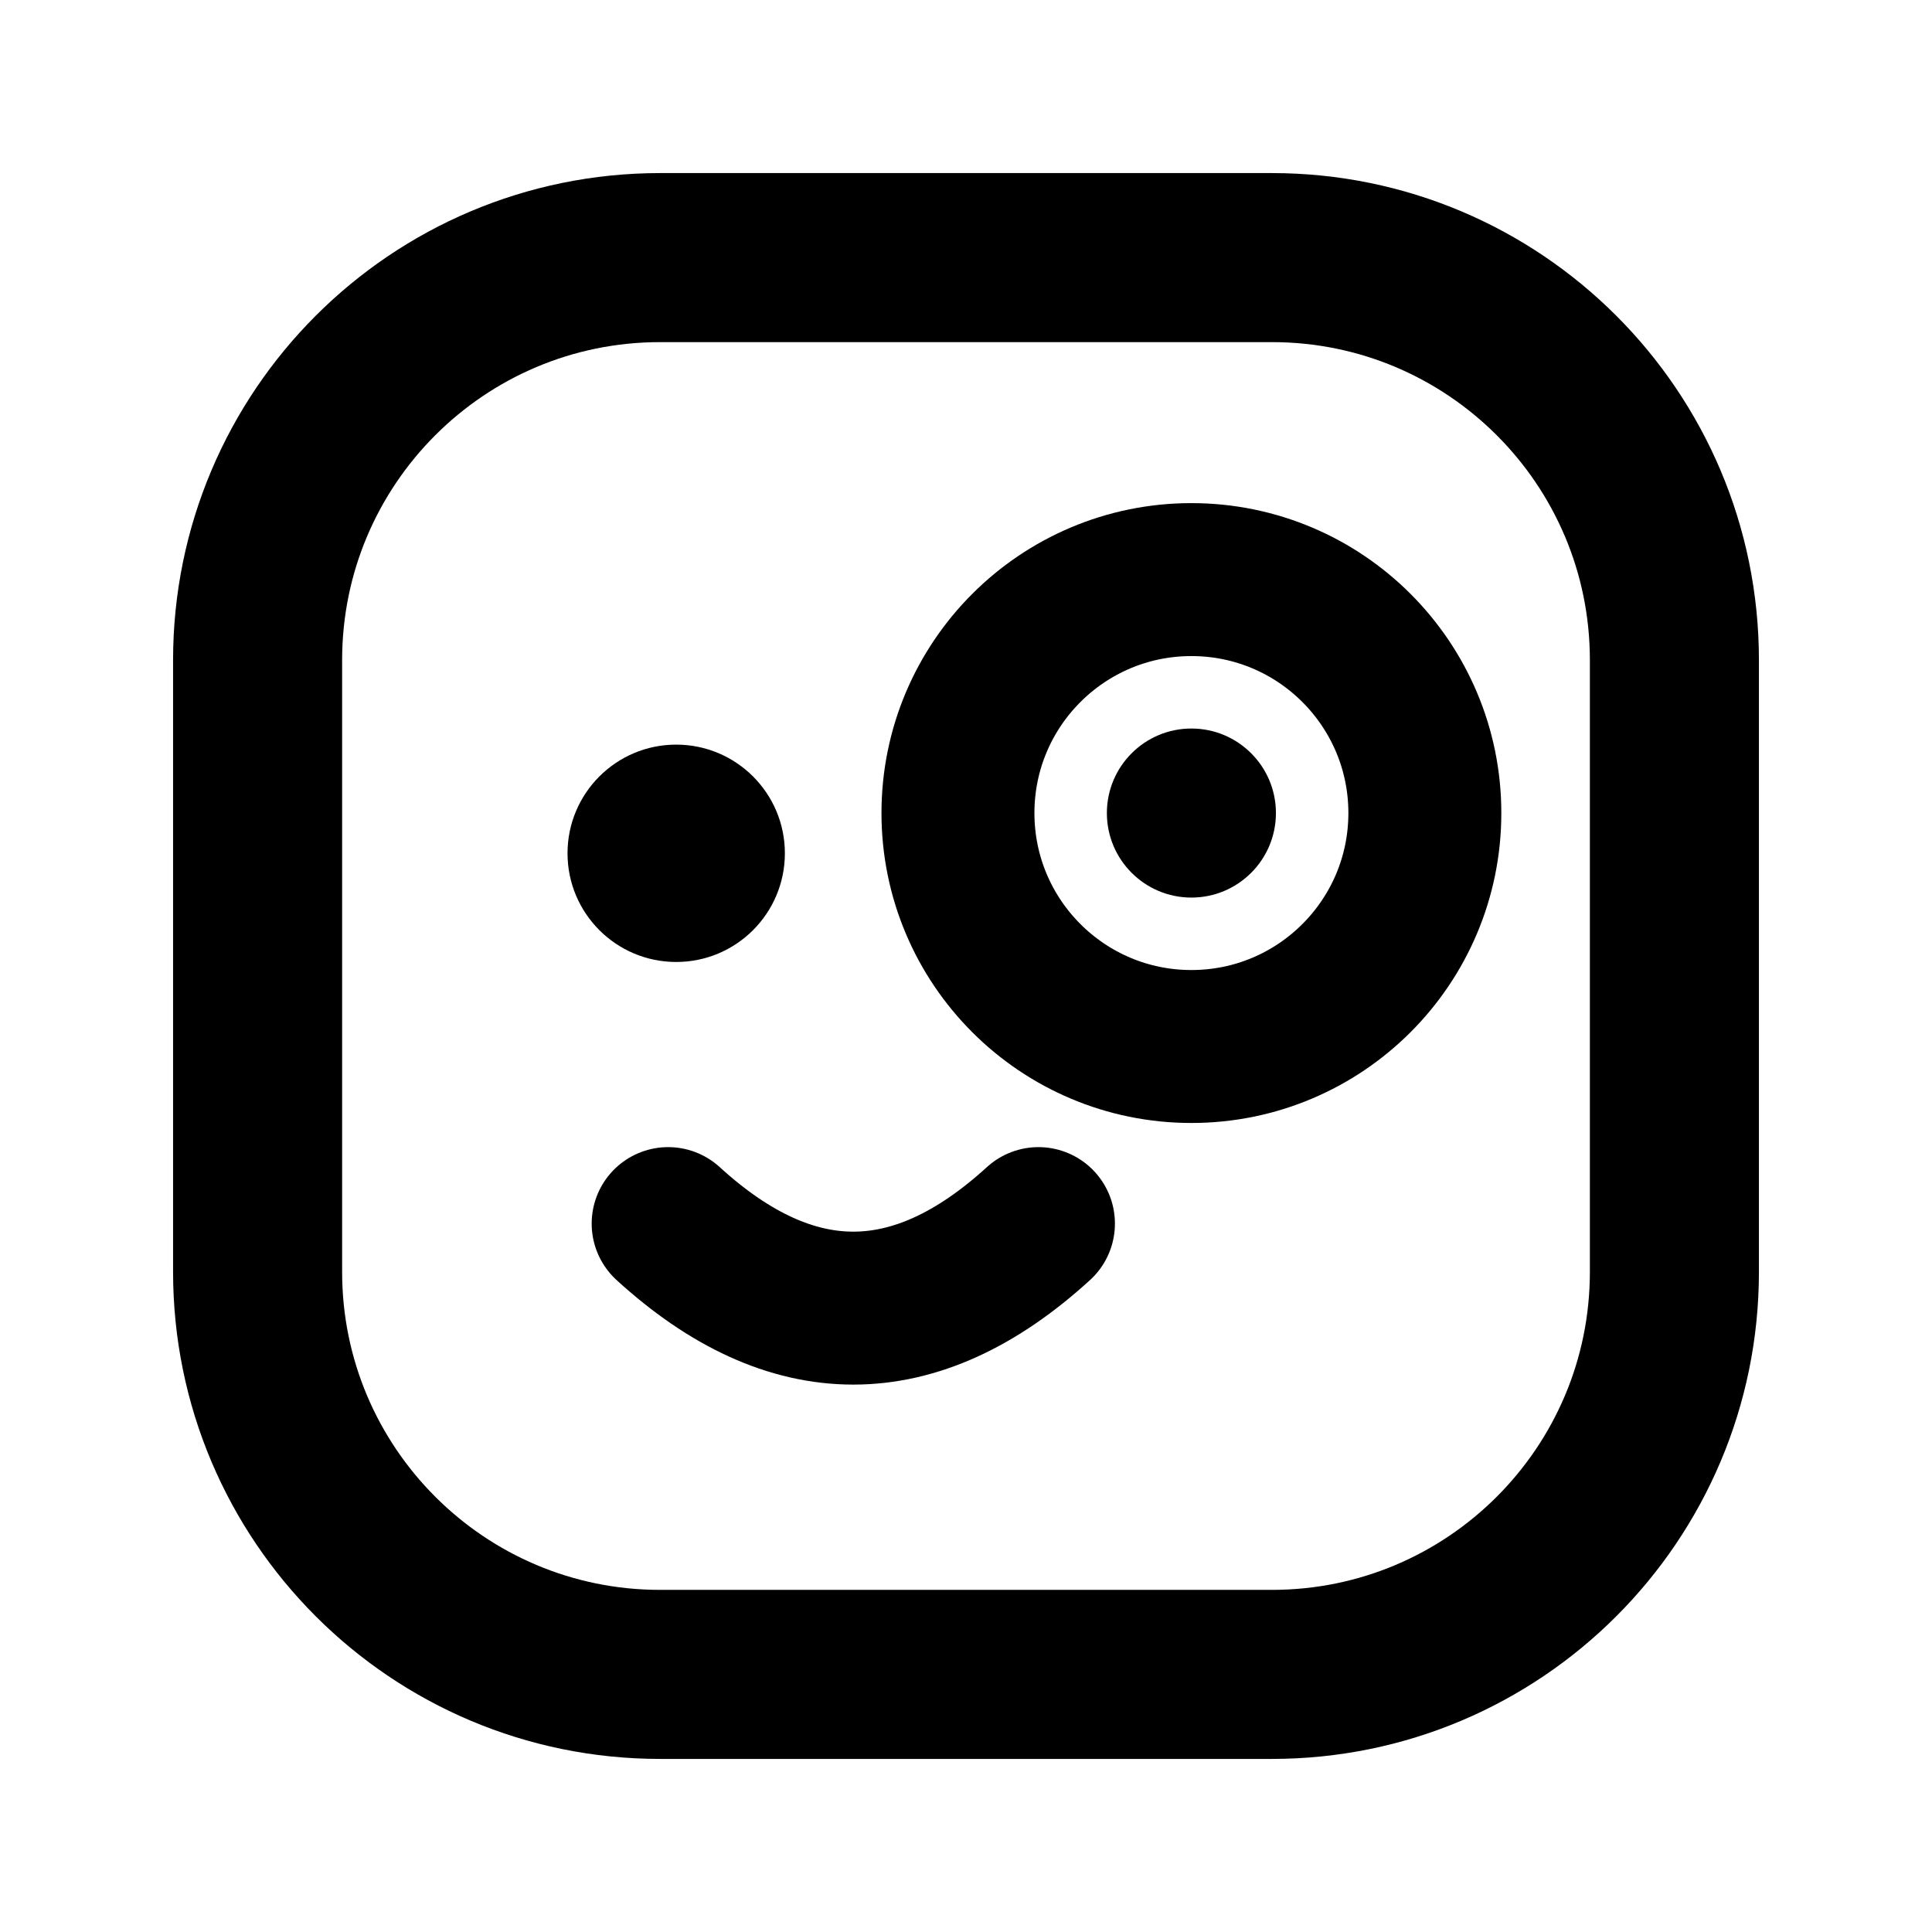
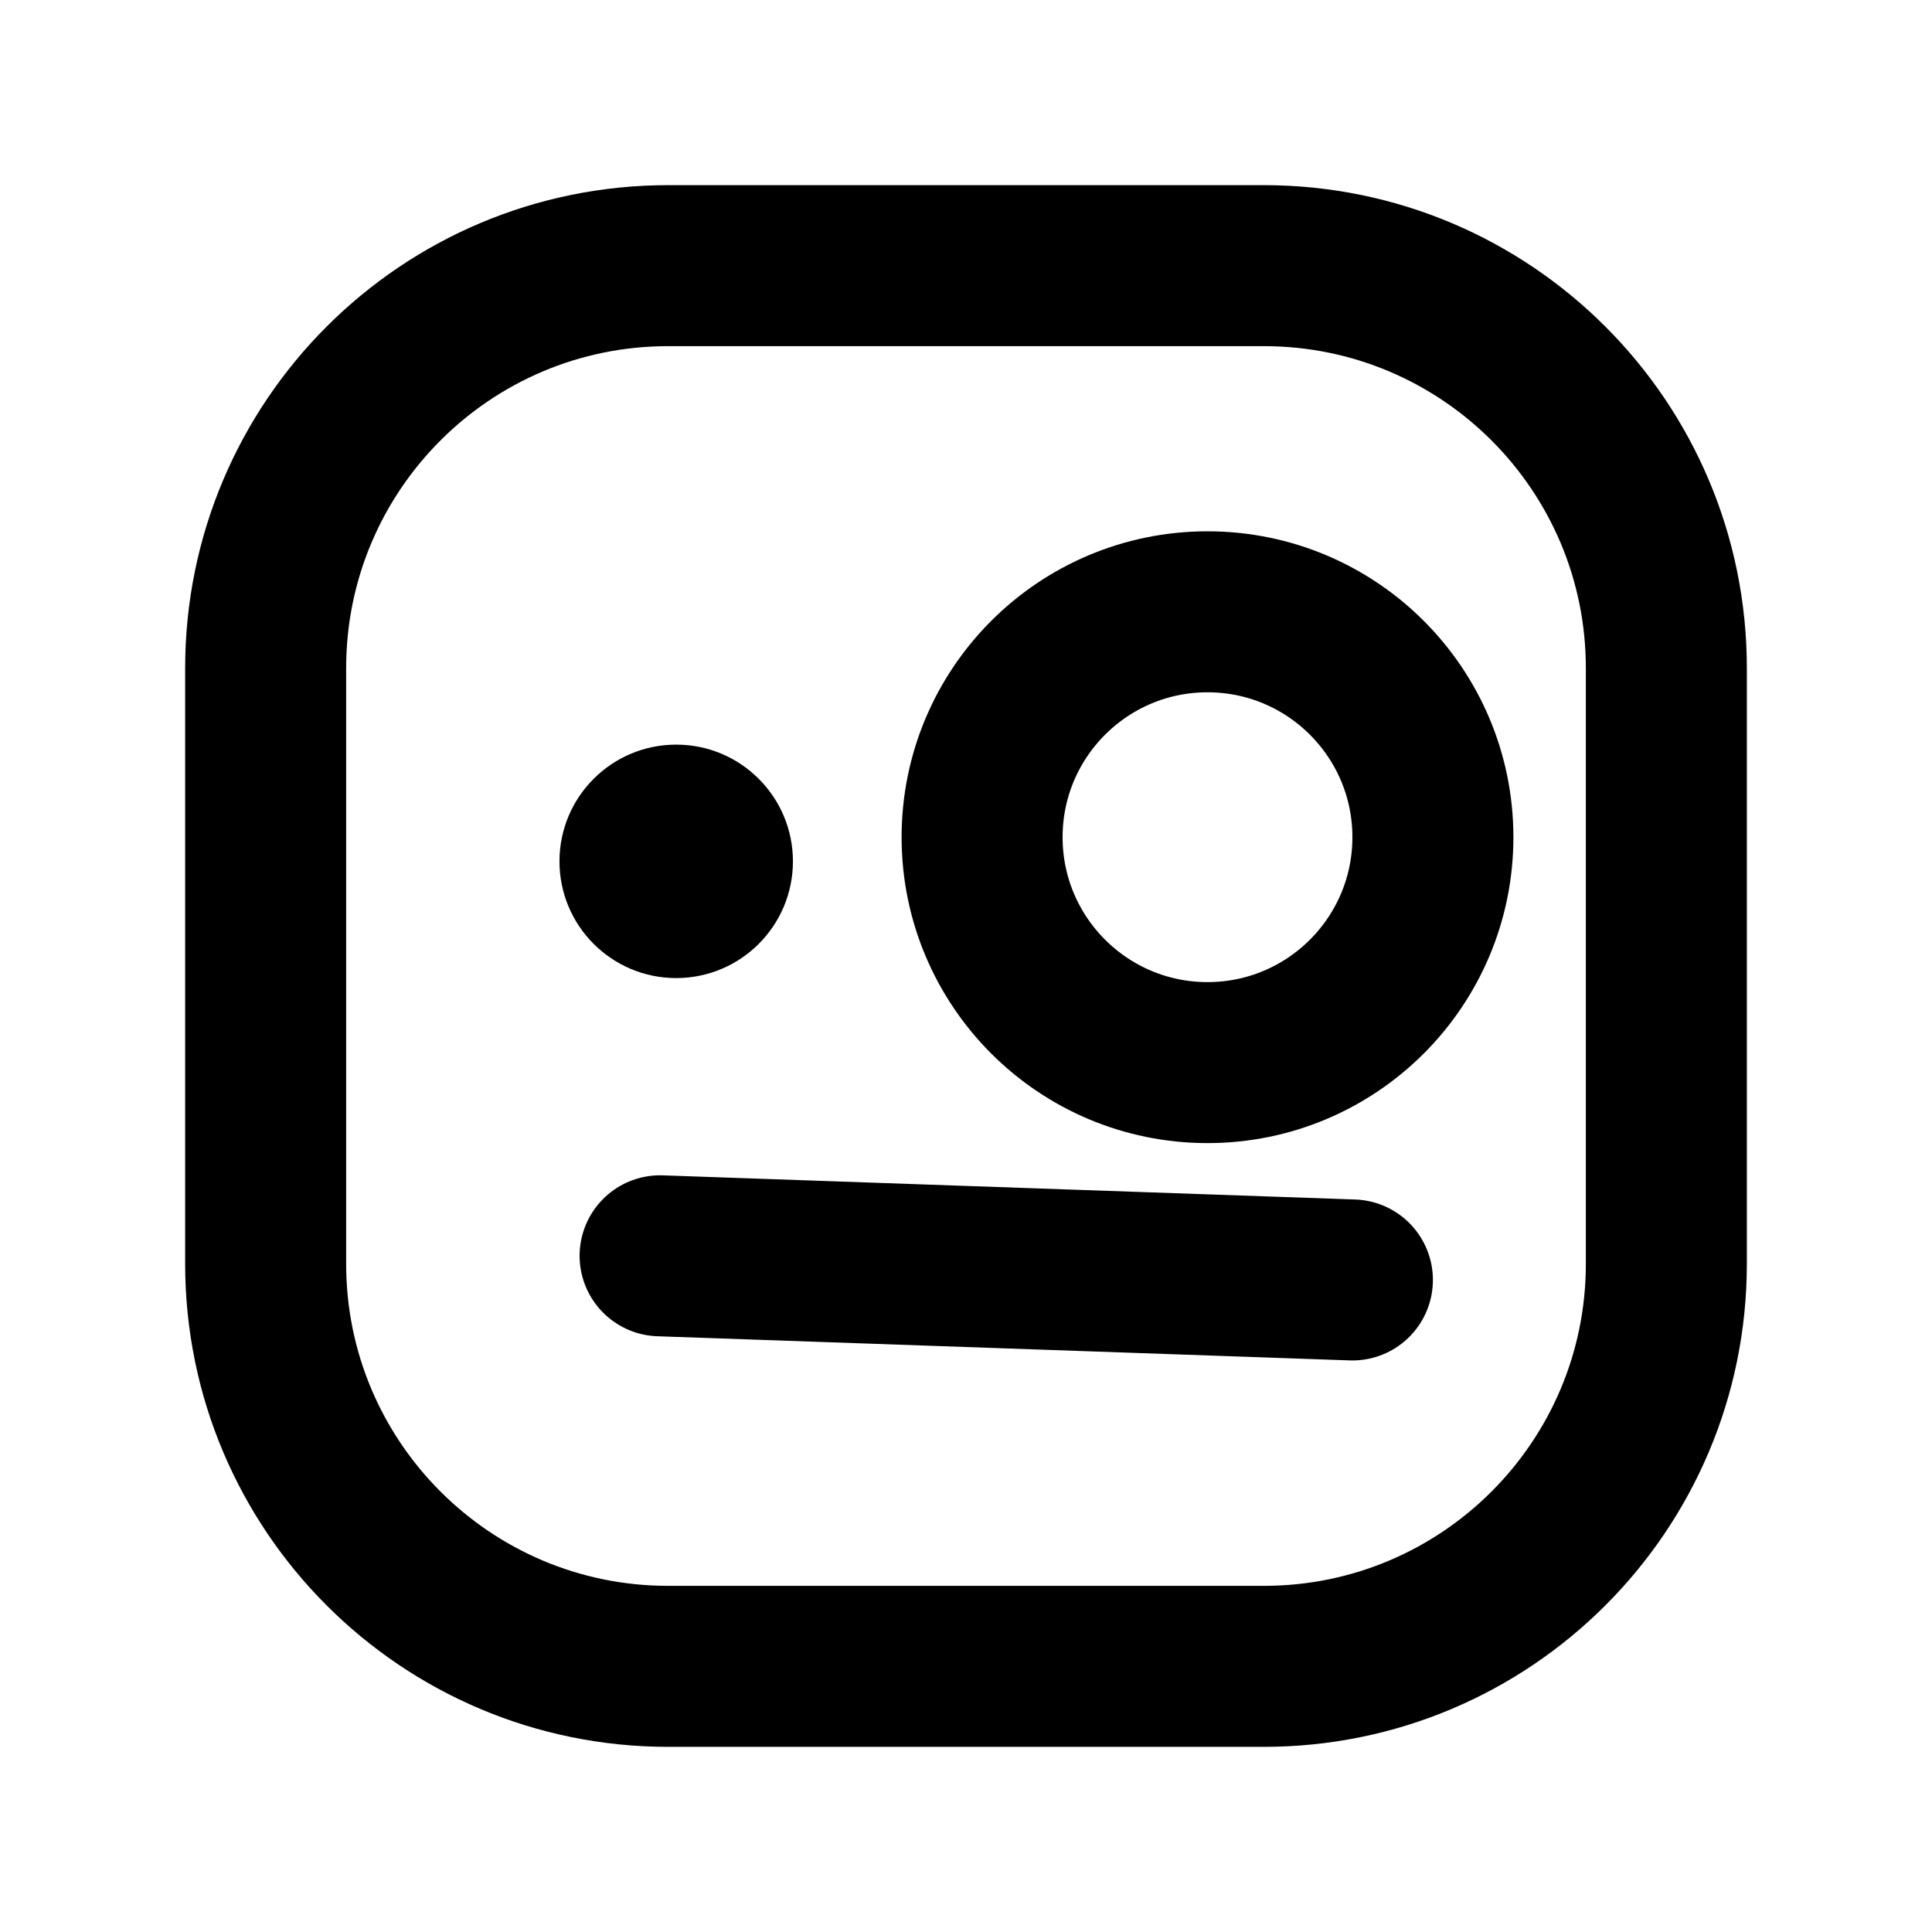
<svg xmlns="http://www.w3.org/2000/svg" width="24" height="24" viewBox="0 0 24 24">
-   <rect x="3.2" y="3.2" width="17.6" height="17.6" rx="5" fill="none" stroke="currentColor" stroke-width="2.1" />
-   <circle cx="8.4" cy="10.6" r="1.35" fill="currentColor" />
-   <circle cx="14.8" cy="10.1" r="2.9" fill="none" stroke="currentColor" stroke-width="1.9" />
-   <circle cx="14.8" cy="10.1" r="1.05" fill="currentColor" />
-   <path d="M8.3 15.2q2.3 2.1 4.6 0" fill="none" stroke="currentColor" stroke-width="1.9" stroke-linecap="round" />
+   <rect x="3.3" y="3.3" width="17.4" height="17.4" rx="5" fill="none" stroke="currentColor" stroke-width="2" stroke-linejoin="round" />
+   <circle cx="8.4" cy="10.7" r="1.45" fill="currentColor" />
+   <circle cx="15" cy="10.4" r="2.8" fill="none" stroke="currentColor" stroke-width="2" />
+   <path d="M8.2 15.6 L16.8 15.9" fill="none" stroke="currentColor" stroke-width="2" stroke-linecap="round" />
</svg>
